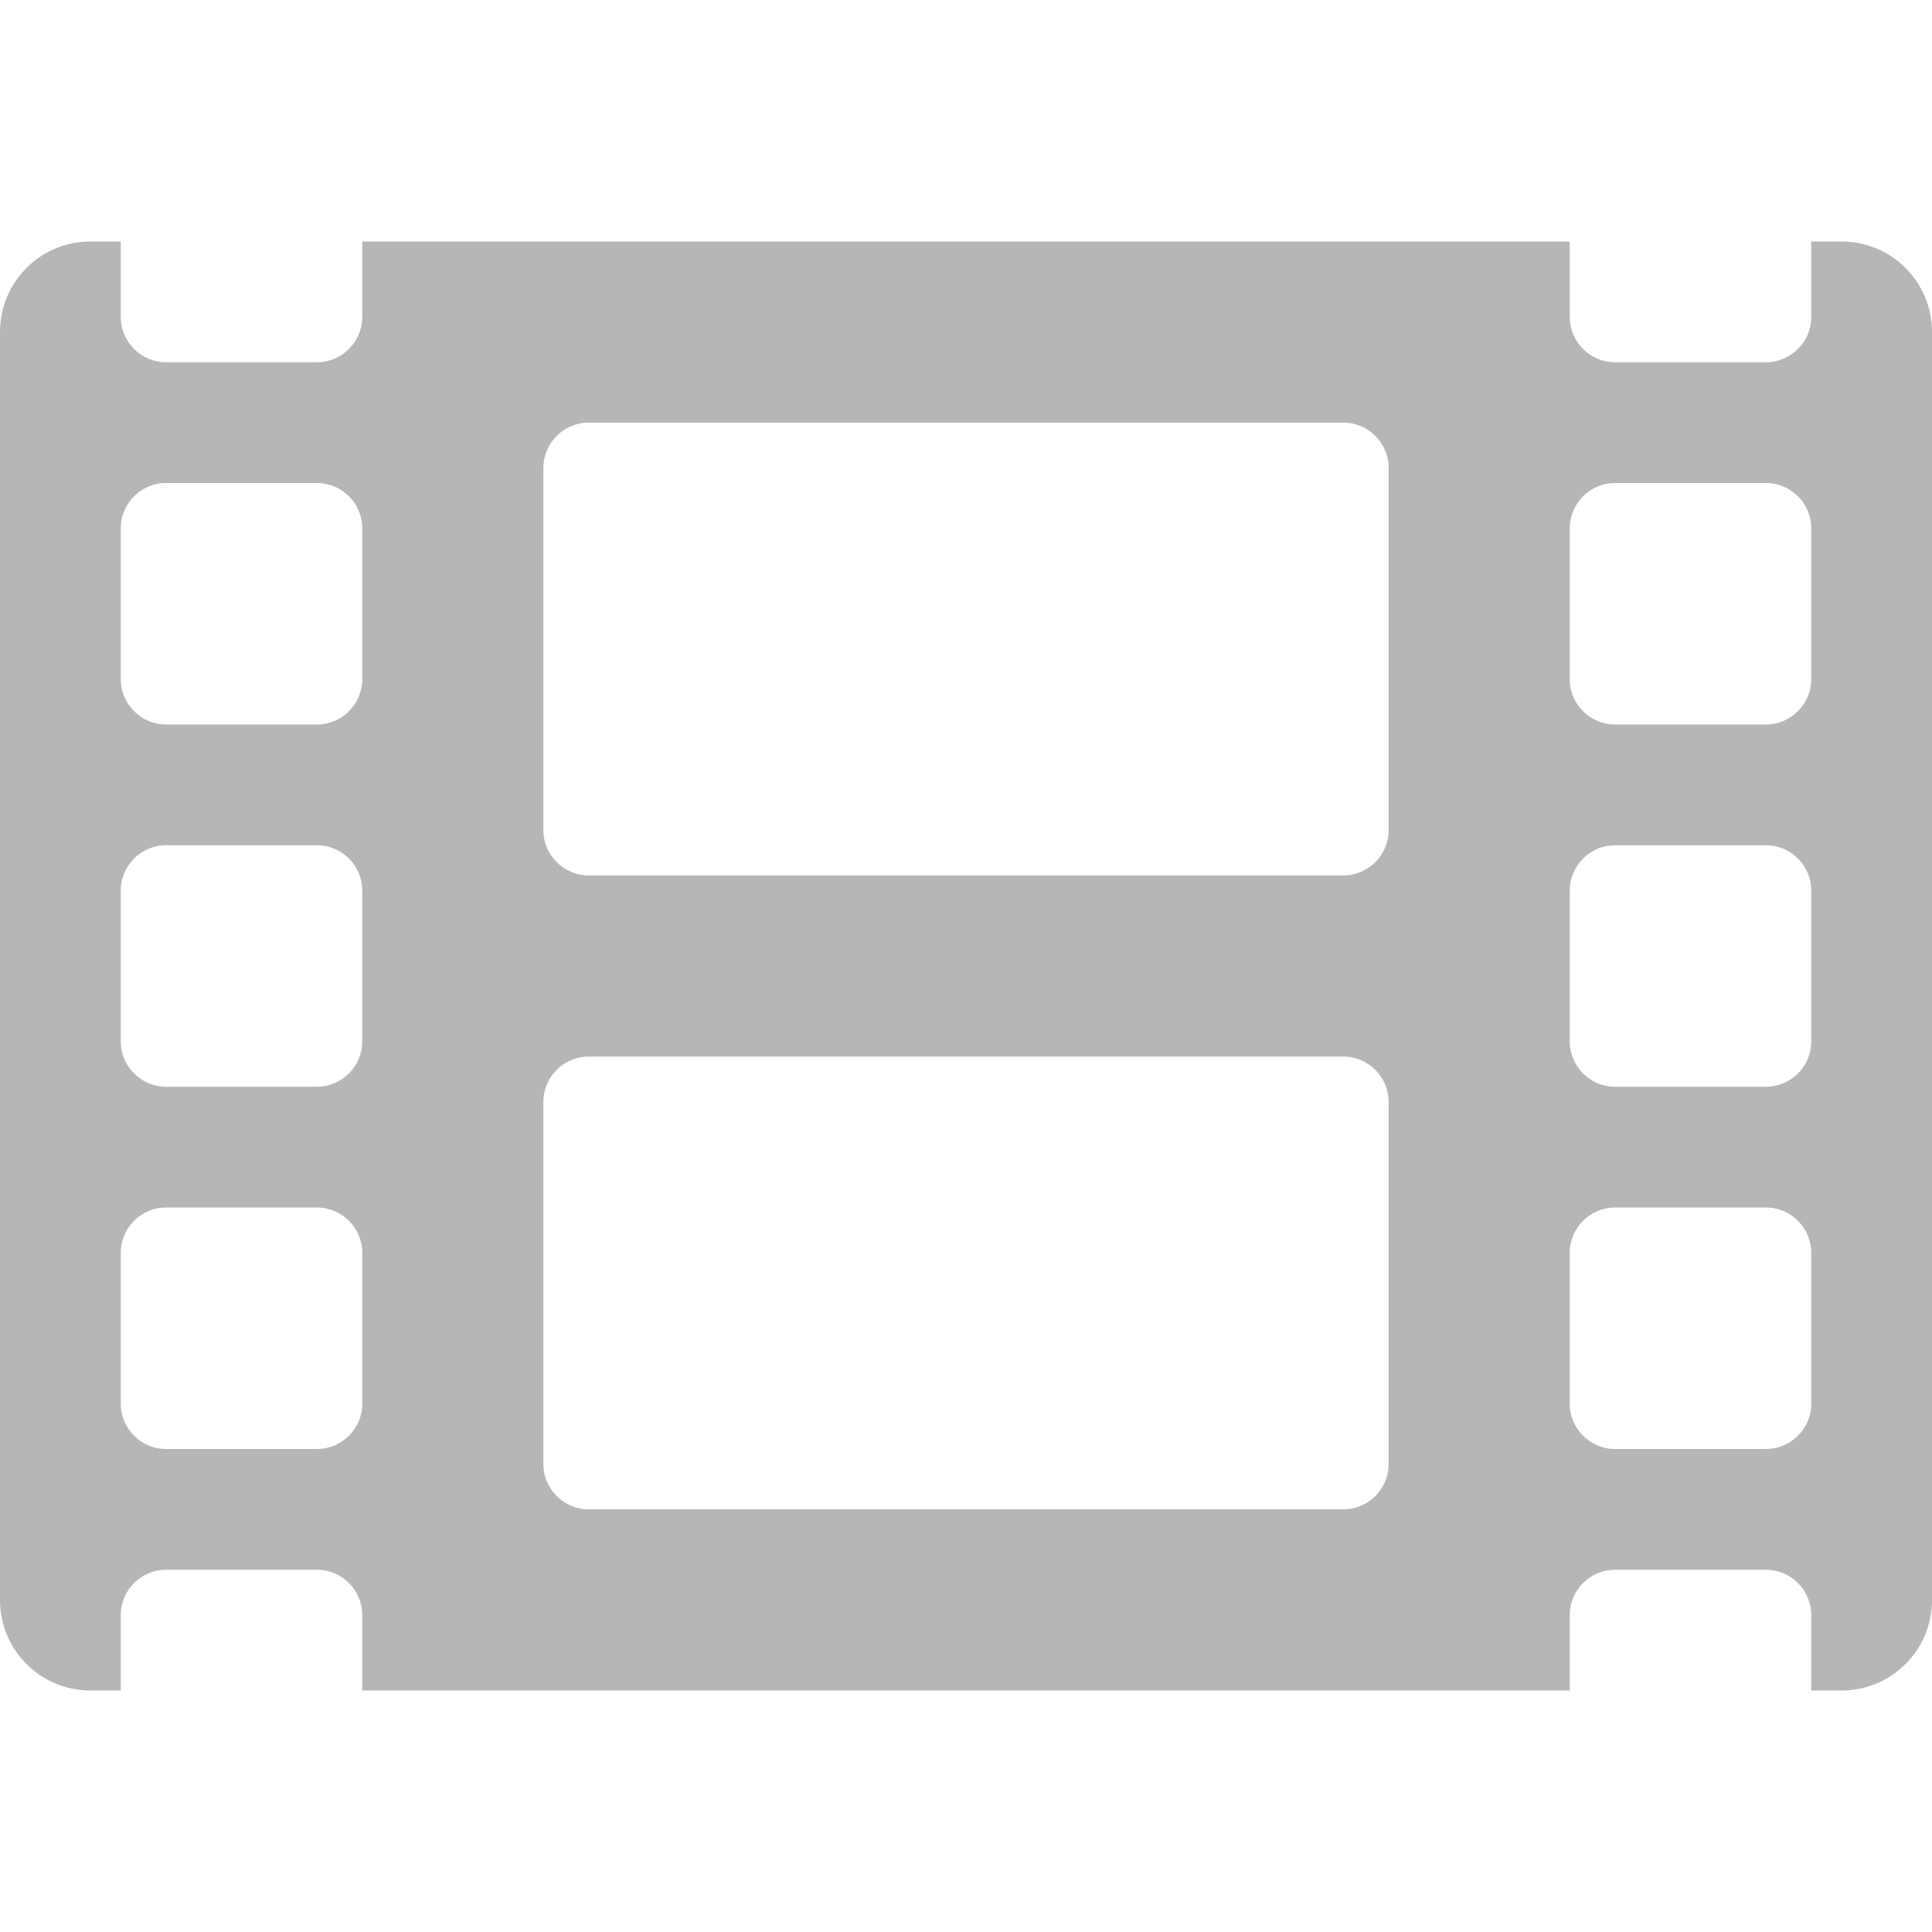
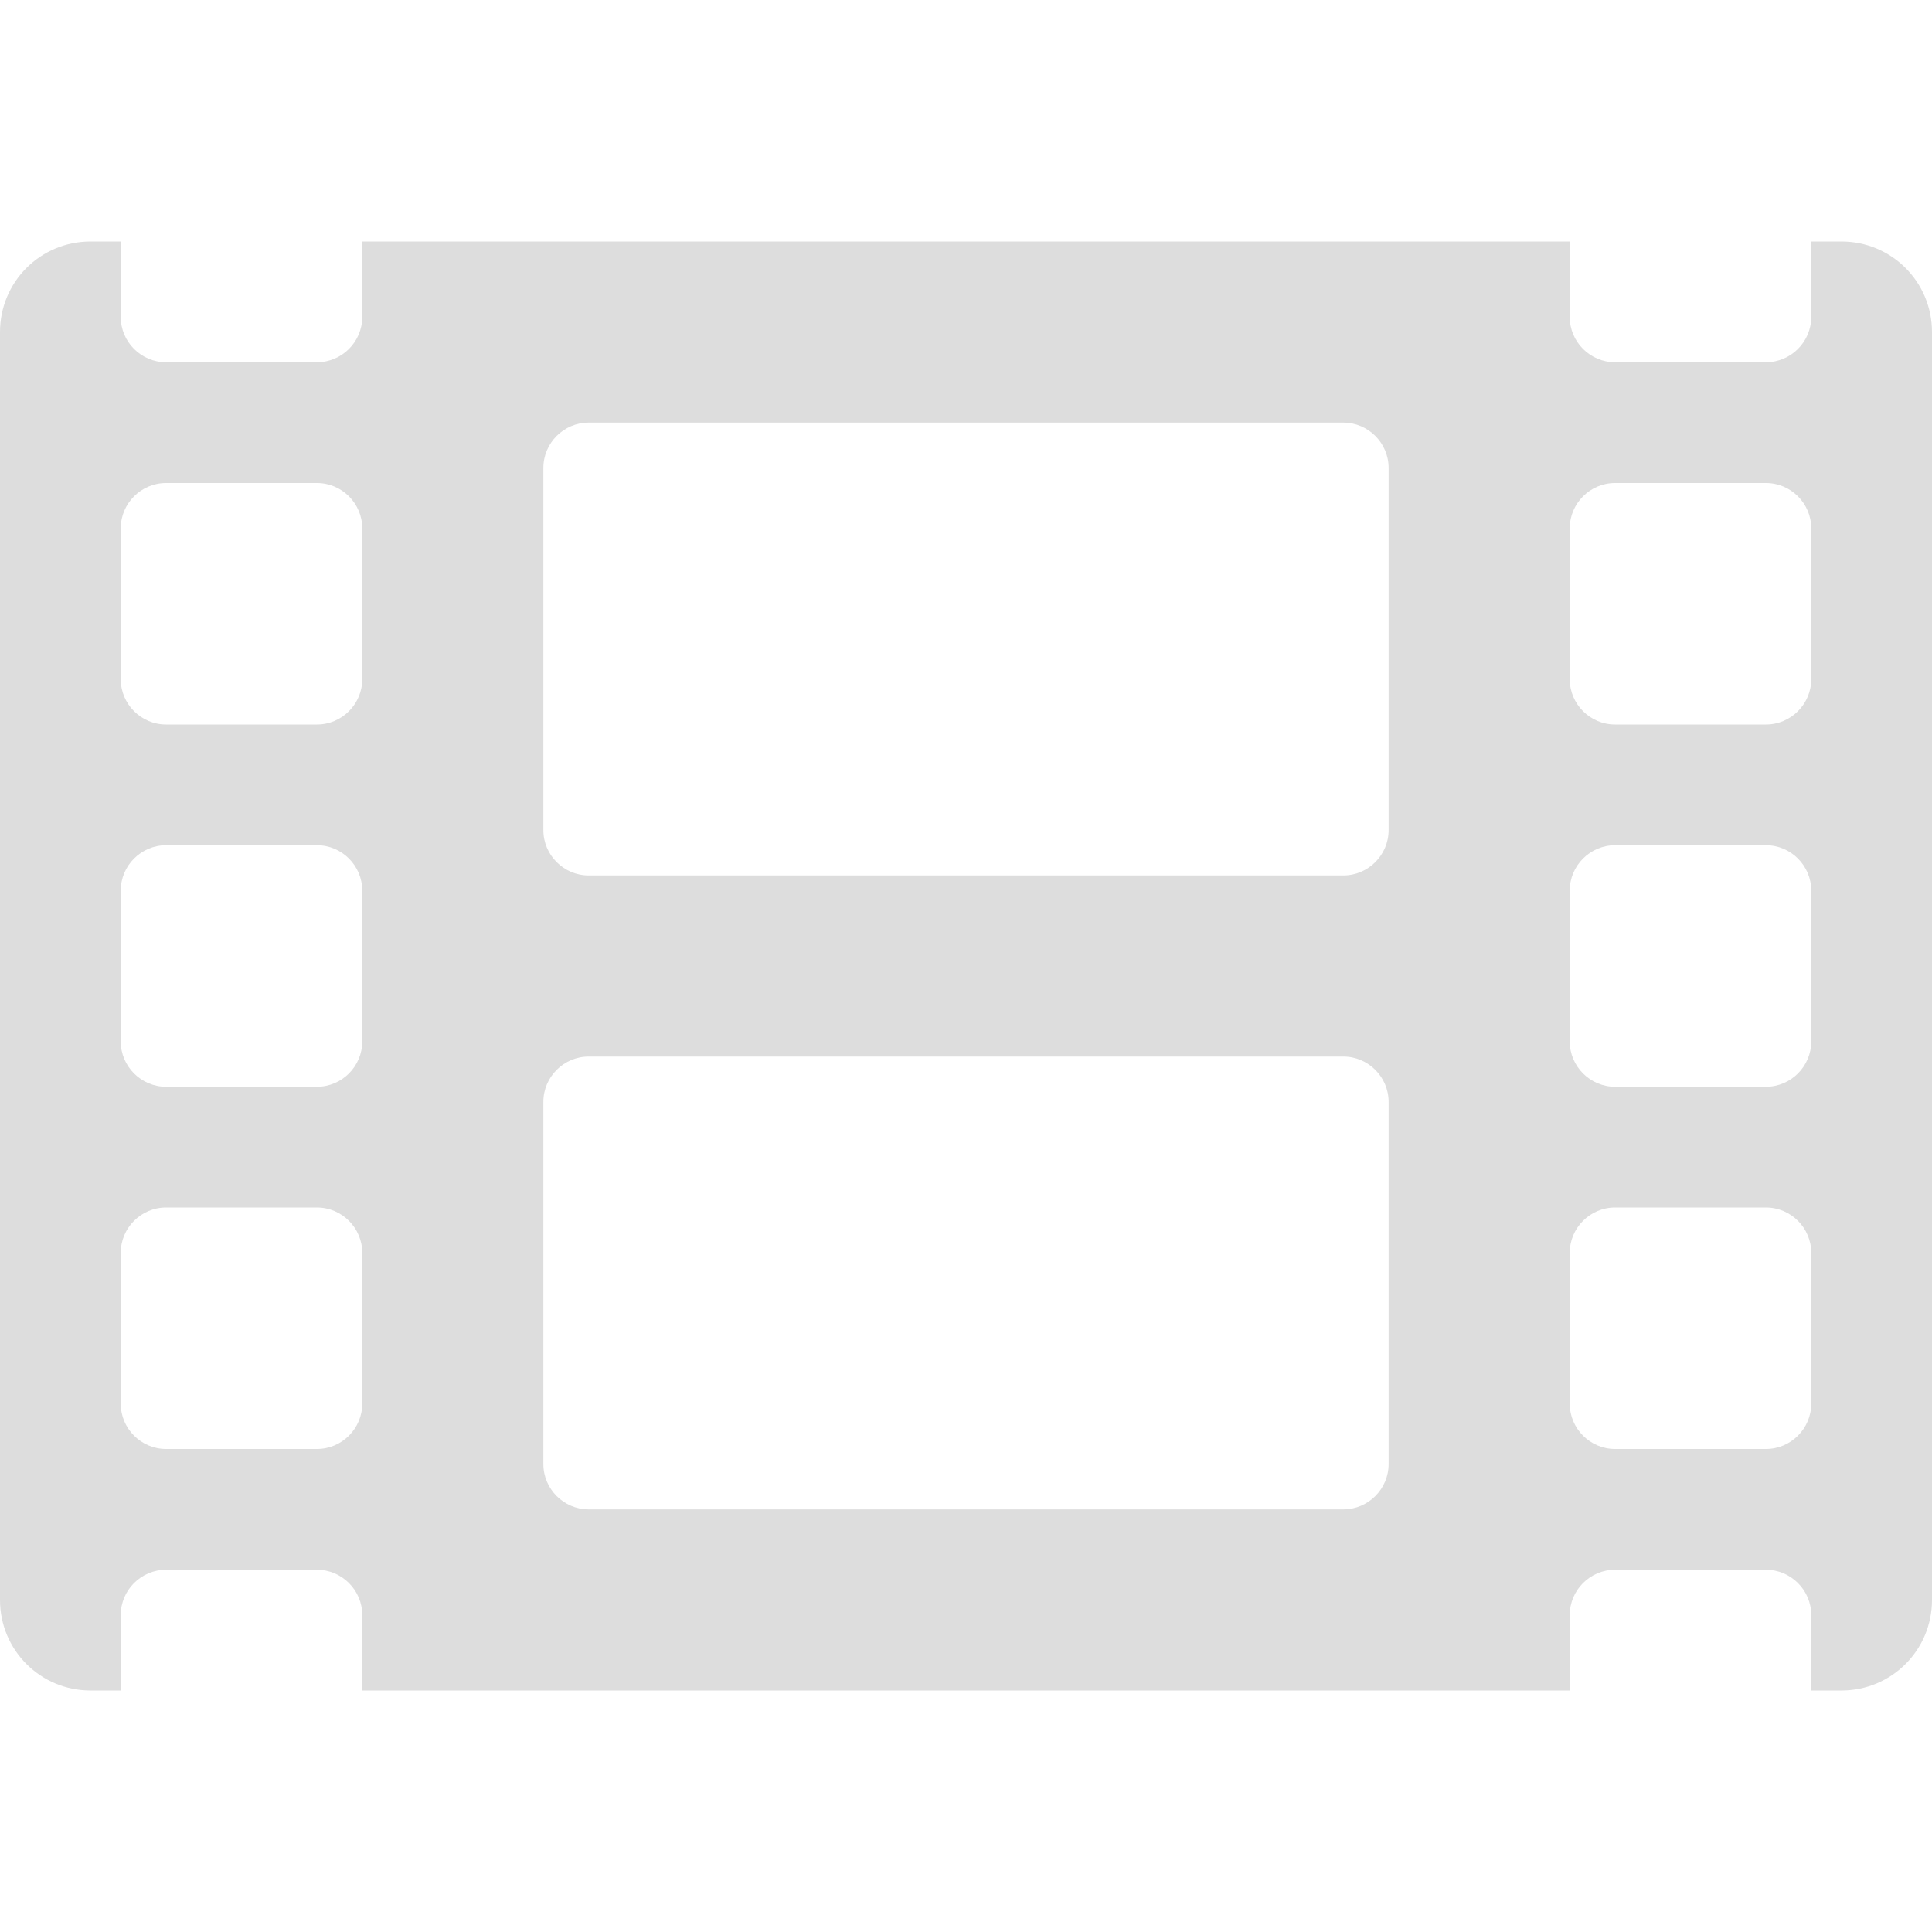
<svg xmlns="http://www.w3.org/2000/svg" aria-hidden="true" focusable="false" data-prefix="fas" data-icon="film" role="img" width="512" height="512">
  <rect id="backgroundrect" width="100%" height="100%" x="0" y="0" fill="none" stroke="none" />
  <g class="currentLayer" style="">
-     <path fill="#b6b6b6" d="M488 64h-8v20c0 6.6-5.4 12-12 12h-40c-6.6 0-12-5.4-12-12V64H96v20c0 6.6-5.4 12-12 12H44c-6.6 0-12-5.4-12-12V64h-8C10.7 64 0 74.7 0 88v336c0 13.3 10.7 24 24 24h8v-20c0-6.6 5.4-12 12-12h40c6.6 0 12 5.4 12 12v20h320v-20c0-6.6 5.4-12 12-12h40c6.6 0 12 5.4 12 12v20h8c13.3 0 24-10.7 24-24V88c0-13.3-10.7-24-24-24zM96 372c0 6.6-5.4 12-12 12H44c-6.6 0-12-5.4-12-12v-40c0-6.6 5.4-12 12-12h40c6.6 0 12 5.4 12 12v40zm0-96c0 6.6-5.4 12-12 12H44c-6.6 0-12-5.4-12-12v-40c0-6.6 5.4-12 12-12h40c6.6 0 12 5.4 12 12v40zm0-96c0 6.6-5.4 12-12 12H44c-6.6 0-12-5.4-12-12v-40c0-6.6 5.4-12 12-12h40c6.6 0 12 5.4 12 12v40zm272 208c0 6.6-5.4 12-12 12H156c-6.6 0-12-5.4-12-12v-96c0-6.6 5.4-12 12-12h200c6.6 0 12 5.4 12 12v96zm0-168c0 6.6-5.4 12-12 12H156c-6.6 0-12-5.4-12-12v-96c0-6.6 5.4-12 12-12h200c6.6 0 12 5.4 12 12v96zm112 152c0 6.6-5.4 12-12 12h-40c-6.6 0-12-5.4-12-12v-40c0-6.6 5.4-12 12-12h40c6.6 0 12 5.4 12 12v40zm0-96c0 6.6-5.4 12-12 12h-40c-6.6 0-12-5.4-12-12v-40c0-6.6 5.4-12 12-12h40c6.6 0 12 5.4 12 12v40zm0-96c0 6.6-5.4 12-12 12h-40c-6.6 0-12-5.4-12-12v-40c0-6.6 5.4-12 12-12h40c6.6 0 12 5.4 12 12v40z" id="svg_1" class="selected" fill-opacity="1" />
+     <path fill="#dddddd" d="M488 64h-8v20c0 6.6-5.4 12-12 12h-40c-6.6 0-12-5.4-12-12V64H96v20c0 6.6-5.4 12-12 12H44c-6.6 0-12-5.4-12-12V64h-8C10.7 64 0 74.7 0 88v336c0 13.3 10.7 24 24 24h8v-20c0-6.6 5.4-12 12-12h40c6.6 0 12 5.4 12 12v20h320v-20c0-6.6 5.4-12 12-12h40c6.6 0 12 5.4 12 12v20h8c13.3 0 24-10.7 24-24V88c0-13.3-10.7-24-24-24zM96 372c0 6.6-5.4 12-12 12H44c-6.6 0-12-5.4-12-12v-40c0-6.6 5.4-12 12-12h40c6.6 0 12 5.4 12 12v40zm0-96c0 6.6-5.4 12-12 12H44c-6.6 0-12-5.4-12-12v-40c0-6.6 5.4-12 12-12h40c6.6 0 12 5.4 12 12v40zm0-96c0 6.6-5.4 12-12 12H44c-6.6 0-12-5.4-12-12v-40c0-6.6 5.4-12 12-12h40c6.6 0 12 5.4 12 12v40zm272 208c0 6.6-5.4 12-12 12H156c-6.6 0-12-5.4-12-12v-96c0-6.6 5.4-12 12-12h200c6.6 0 12 5.4 12 12v96zm0-168c0 6.6-5.4 12-12 12H156c-6.6 0-12-5.4-12-12v-96c0-6.6 5.4-12 12-12h200c6.6 0 12 5.4 12 12v96zm112 152c0 6.6-5.4 12-12 12h-40c-6.6 0-12-5.4-12-12v-40c0-6.6 5.4-12 12-12h40c6.6 0 12 5.4 12 12v40zm0-96c0 6.6-5.4 12-12 12h-40c-6.6 0-12-5.4-12-12v-40c0-6.6 5.4-12 12-12h40c6.6 0 12 5.4 12 12v40zm0-96c0 6.6-5.4 12-12 12h-40c-6.6 0-12-5.4-12-12v-40c0-6.6 5.4-12 12-12h40c6.6 0 12 5.4 12 12v40z" id="svg_1" class="selected" fill-opacity="1" />
  </g>
</svg>
